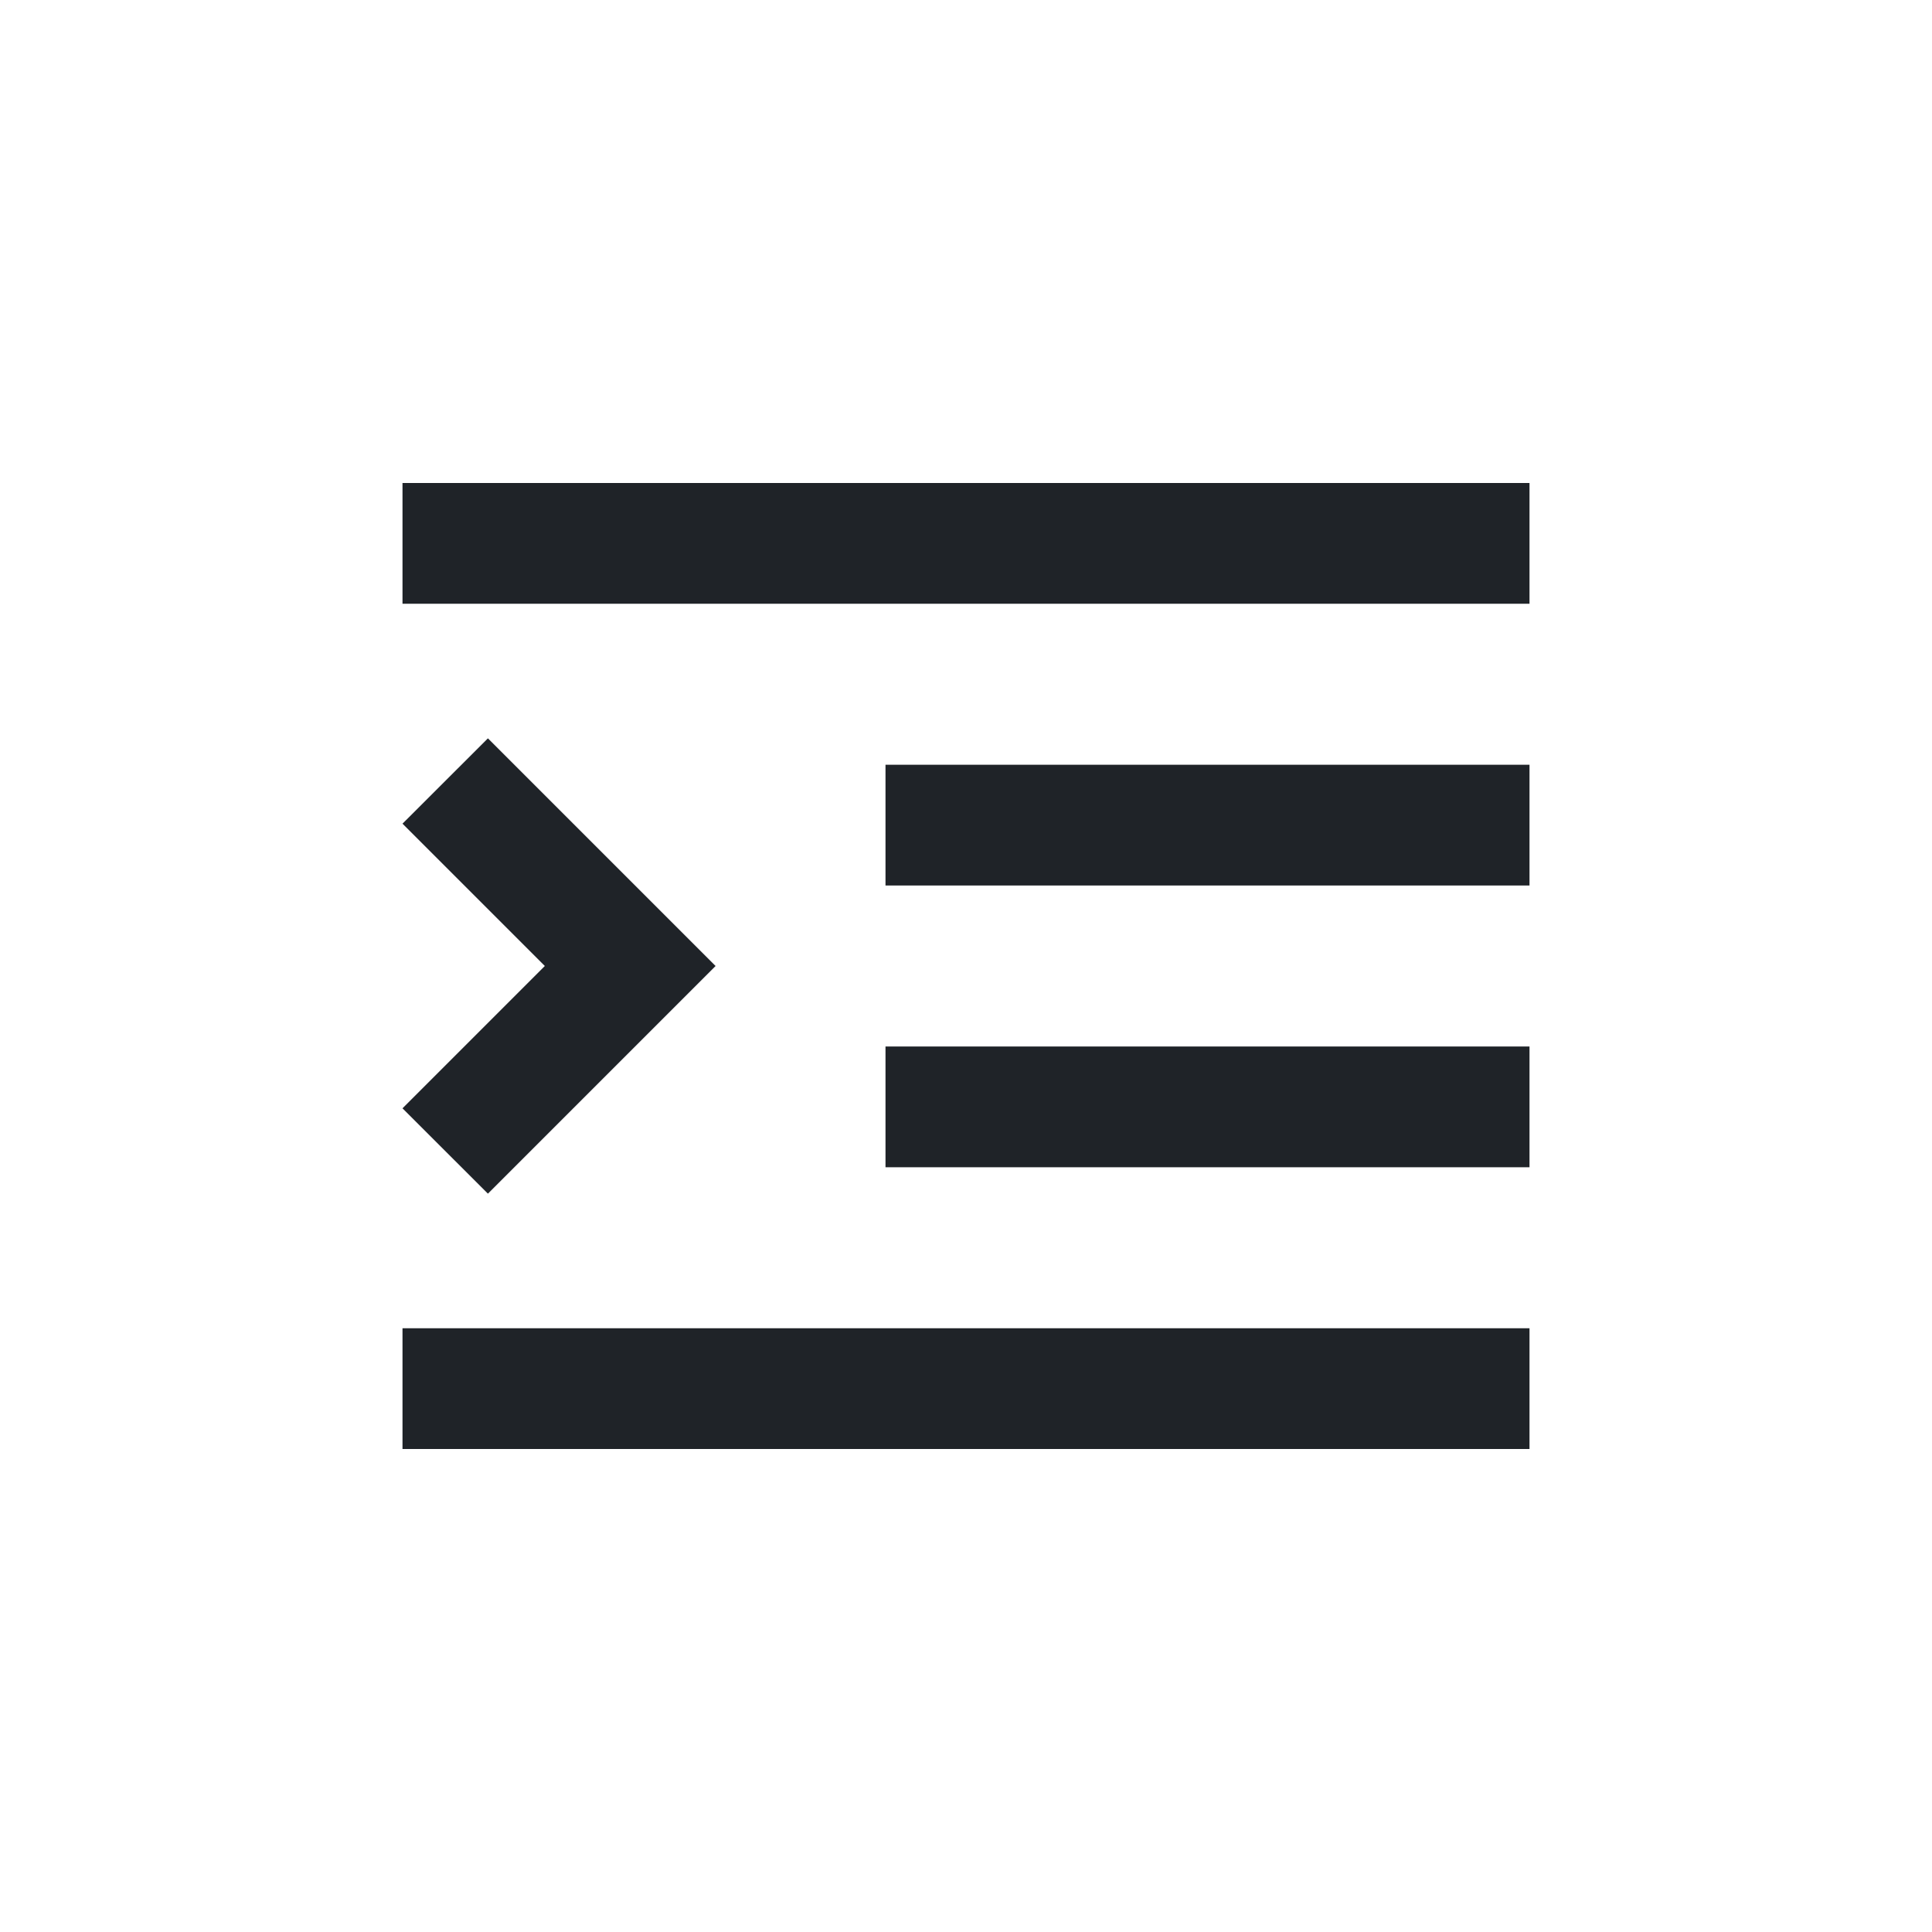
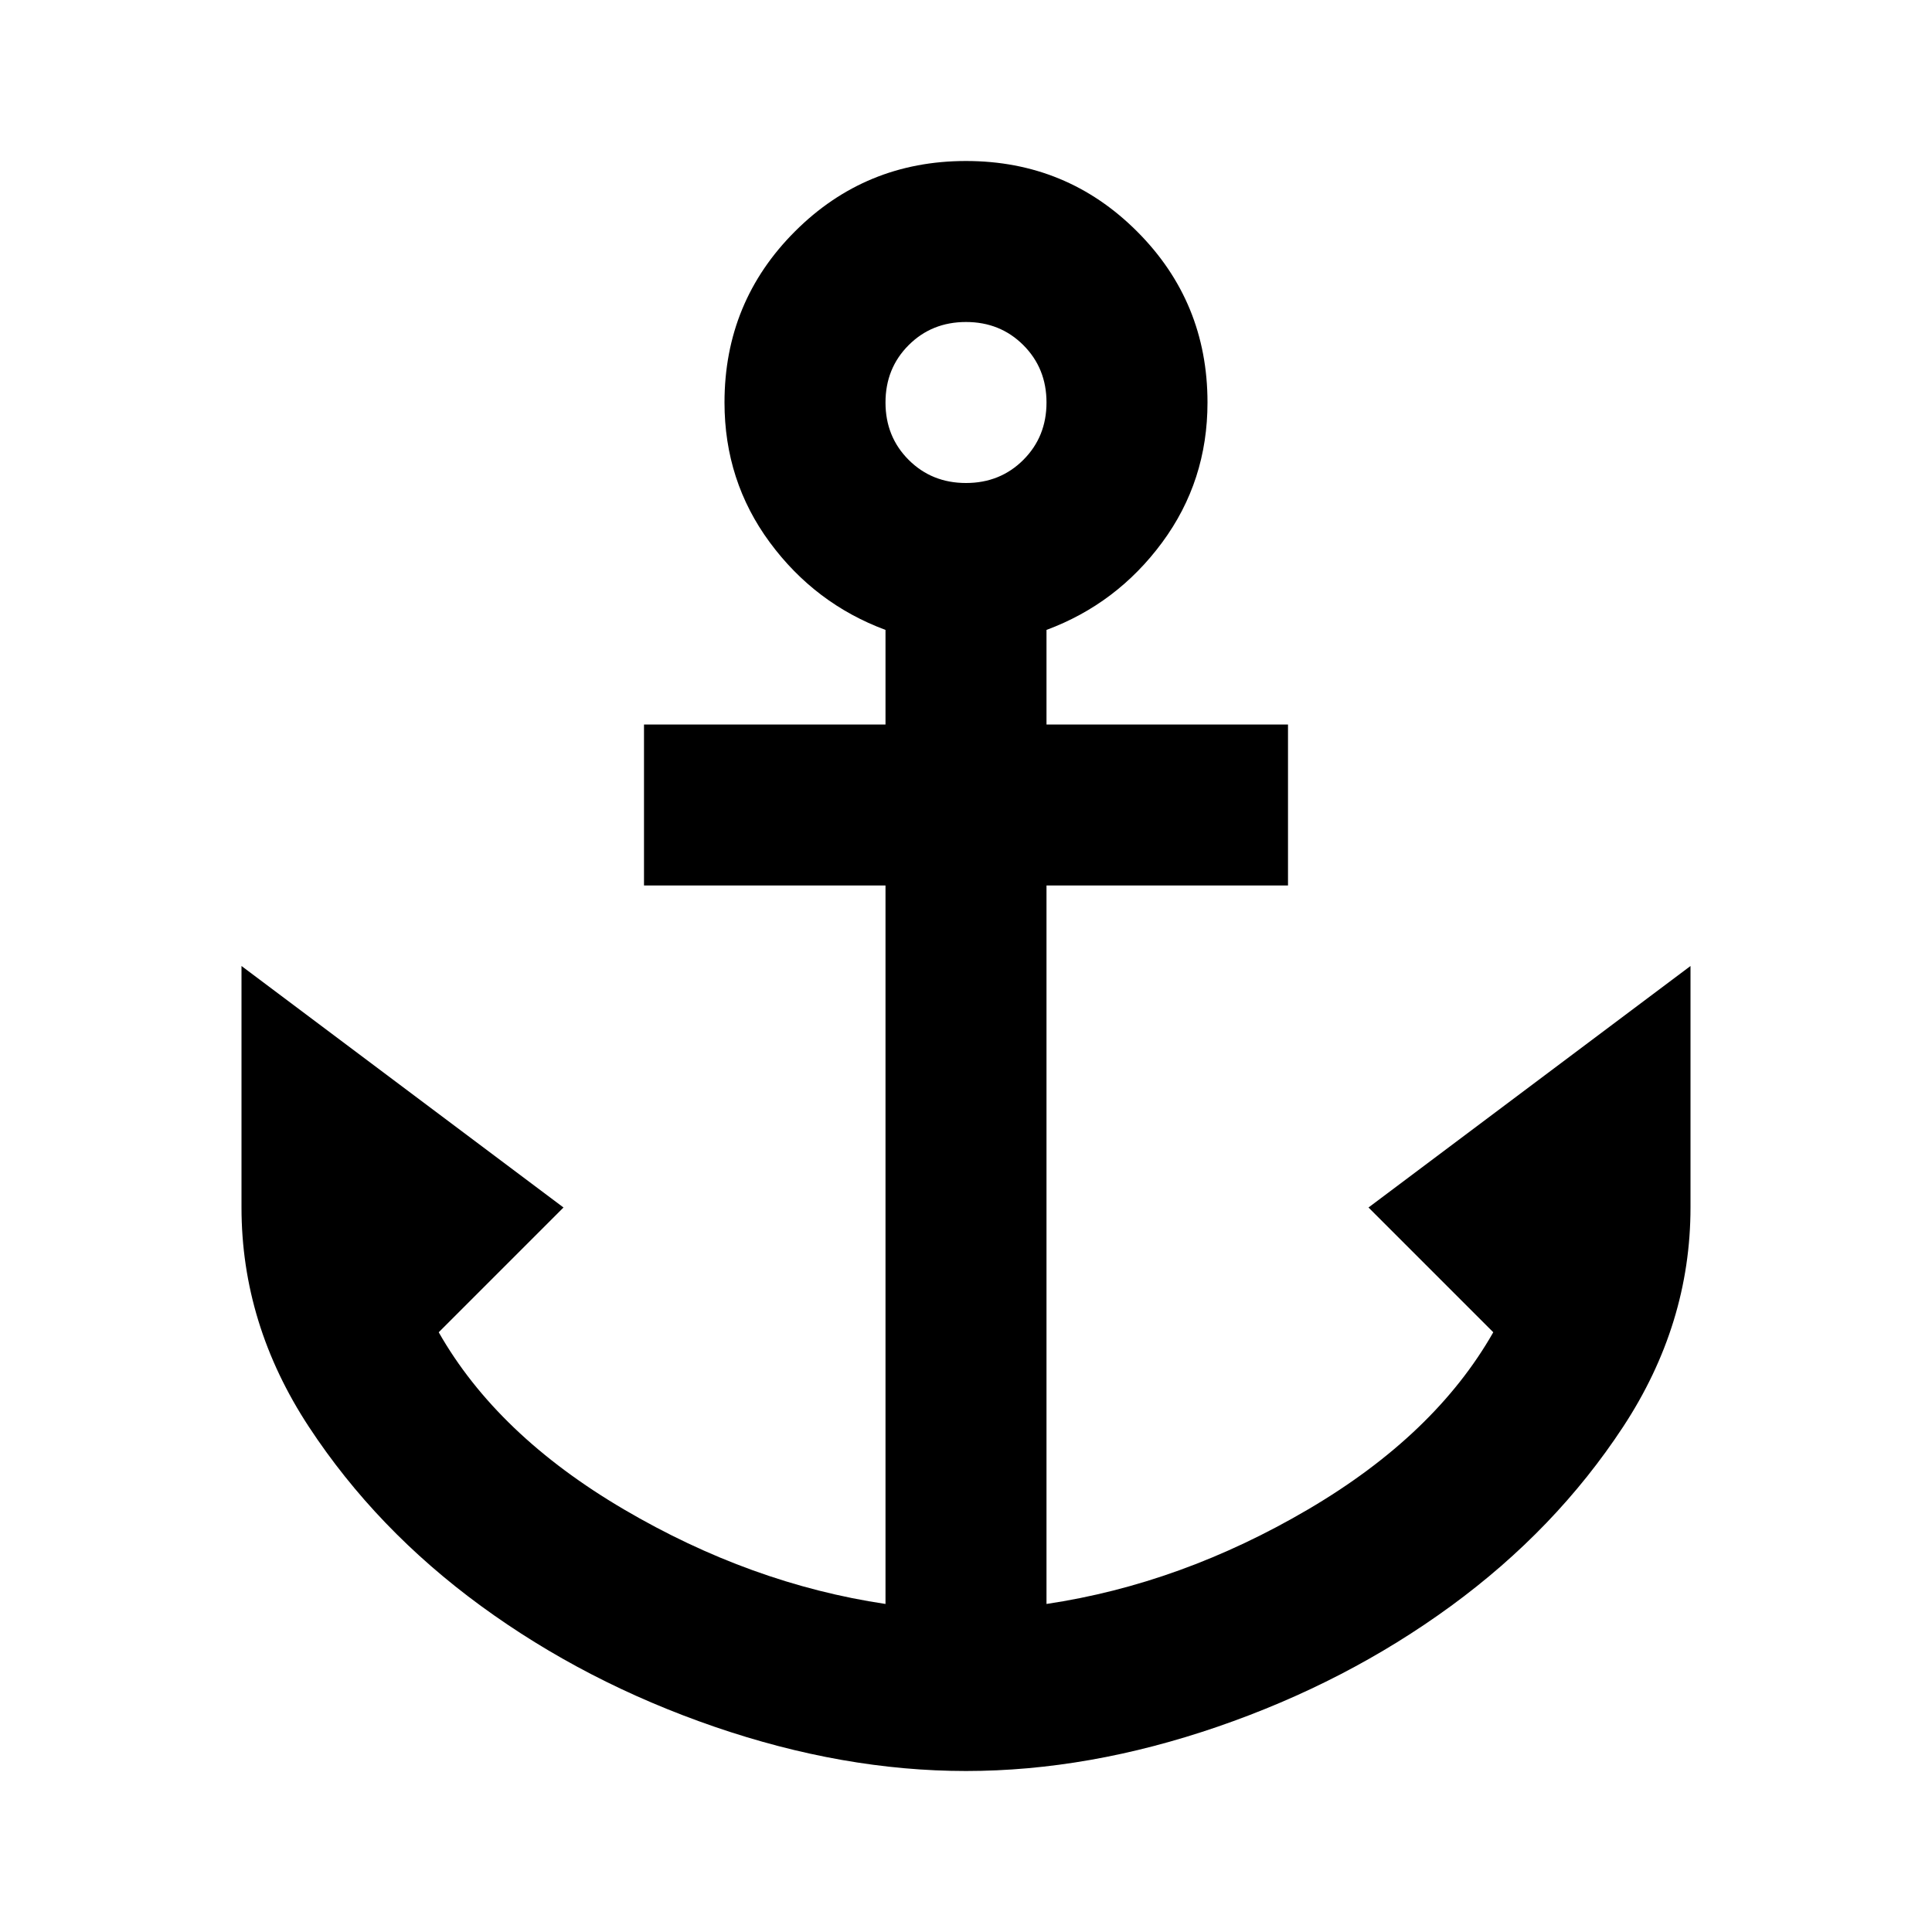
- <svg xmlns="http://www.w3.org/2000/svg" width="800px" height="800px" viewBox="0 0 24 24" fill="none">
-   <path d="M5 6H19V7.5H5V6Z" fill="#1F2328" />
-   <path d="M5 16.5H19V18H5V16.5Z" fill="#1F2328" />
-   <path d="M8.889 12L6.061 14.828L5 13.768L6.768 12L5 10.232L6.061 9.172L8.889 12Z" fill="#1F2328" />
-   <path d="M11 13H19V14.5H11V13Z" fill="#1F2328" />
-   <path d="M11 9.5H19V11H11V9.5Z" fill="#1F2328" />
+ <svg xmlns="http://www.w3.org/2000/svg" height="24" viewBox="0 -960 960 960" width="24">
+   <path d="M480-80q-61 0-125-22t-116-60q-52-38-85.5-89T120-360v-120l160 120-62 62q29 51 92 88t130 47v-357H320v-80h120v-47q-35-13-57.5-43.5T360-760q0-50 35-85t85-35q50 0 85 35t35 85q0 39-22.5 69.5T520-647v47h120v80H520v357q67-10 130-47t92-88l-62-62 160-120v120q0 58-33.5 109T721-162q-52 38-116 60T480-80Zm0-640q17 0 28.5-11.5T520-760q0-17-11.5-28.5T480-800q-17 0-28.5 11.5T440-760q0 17 11.5 28.5T480-720Z" />
</svg>
